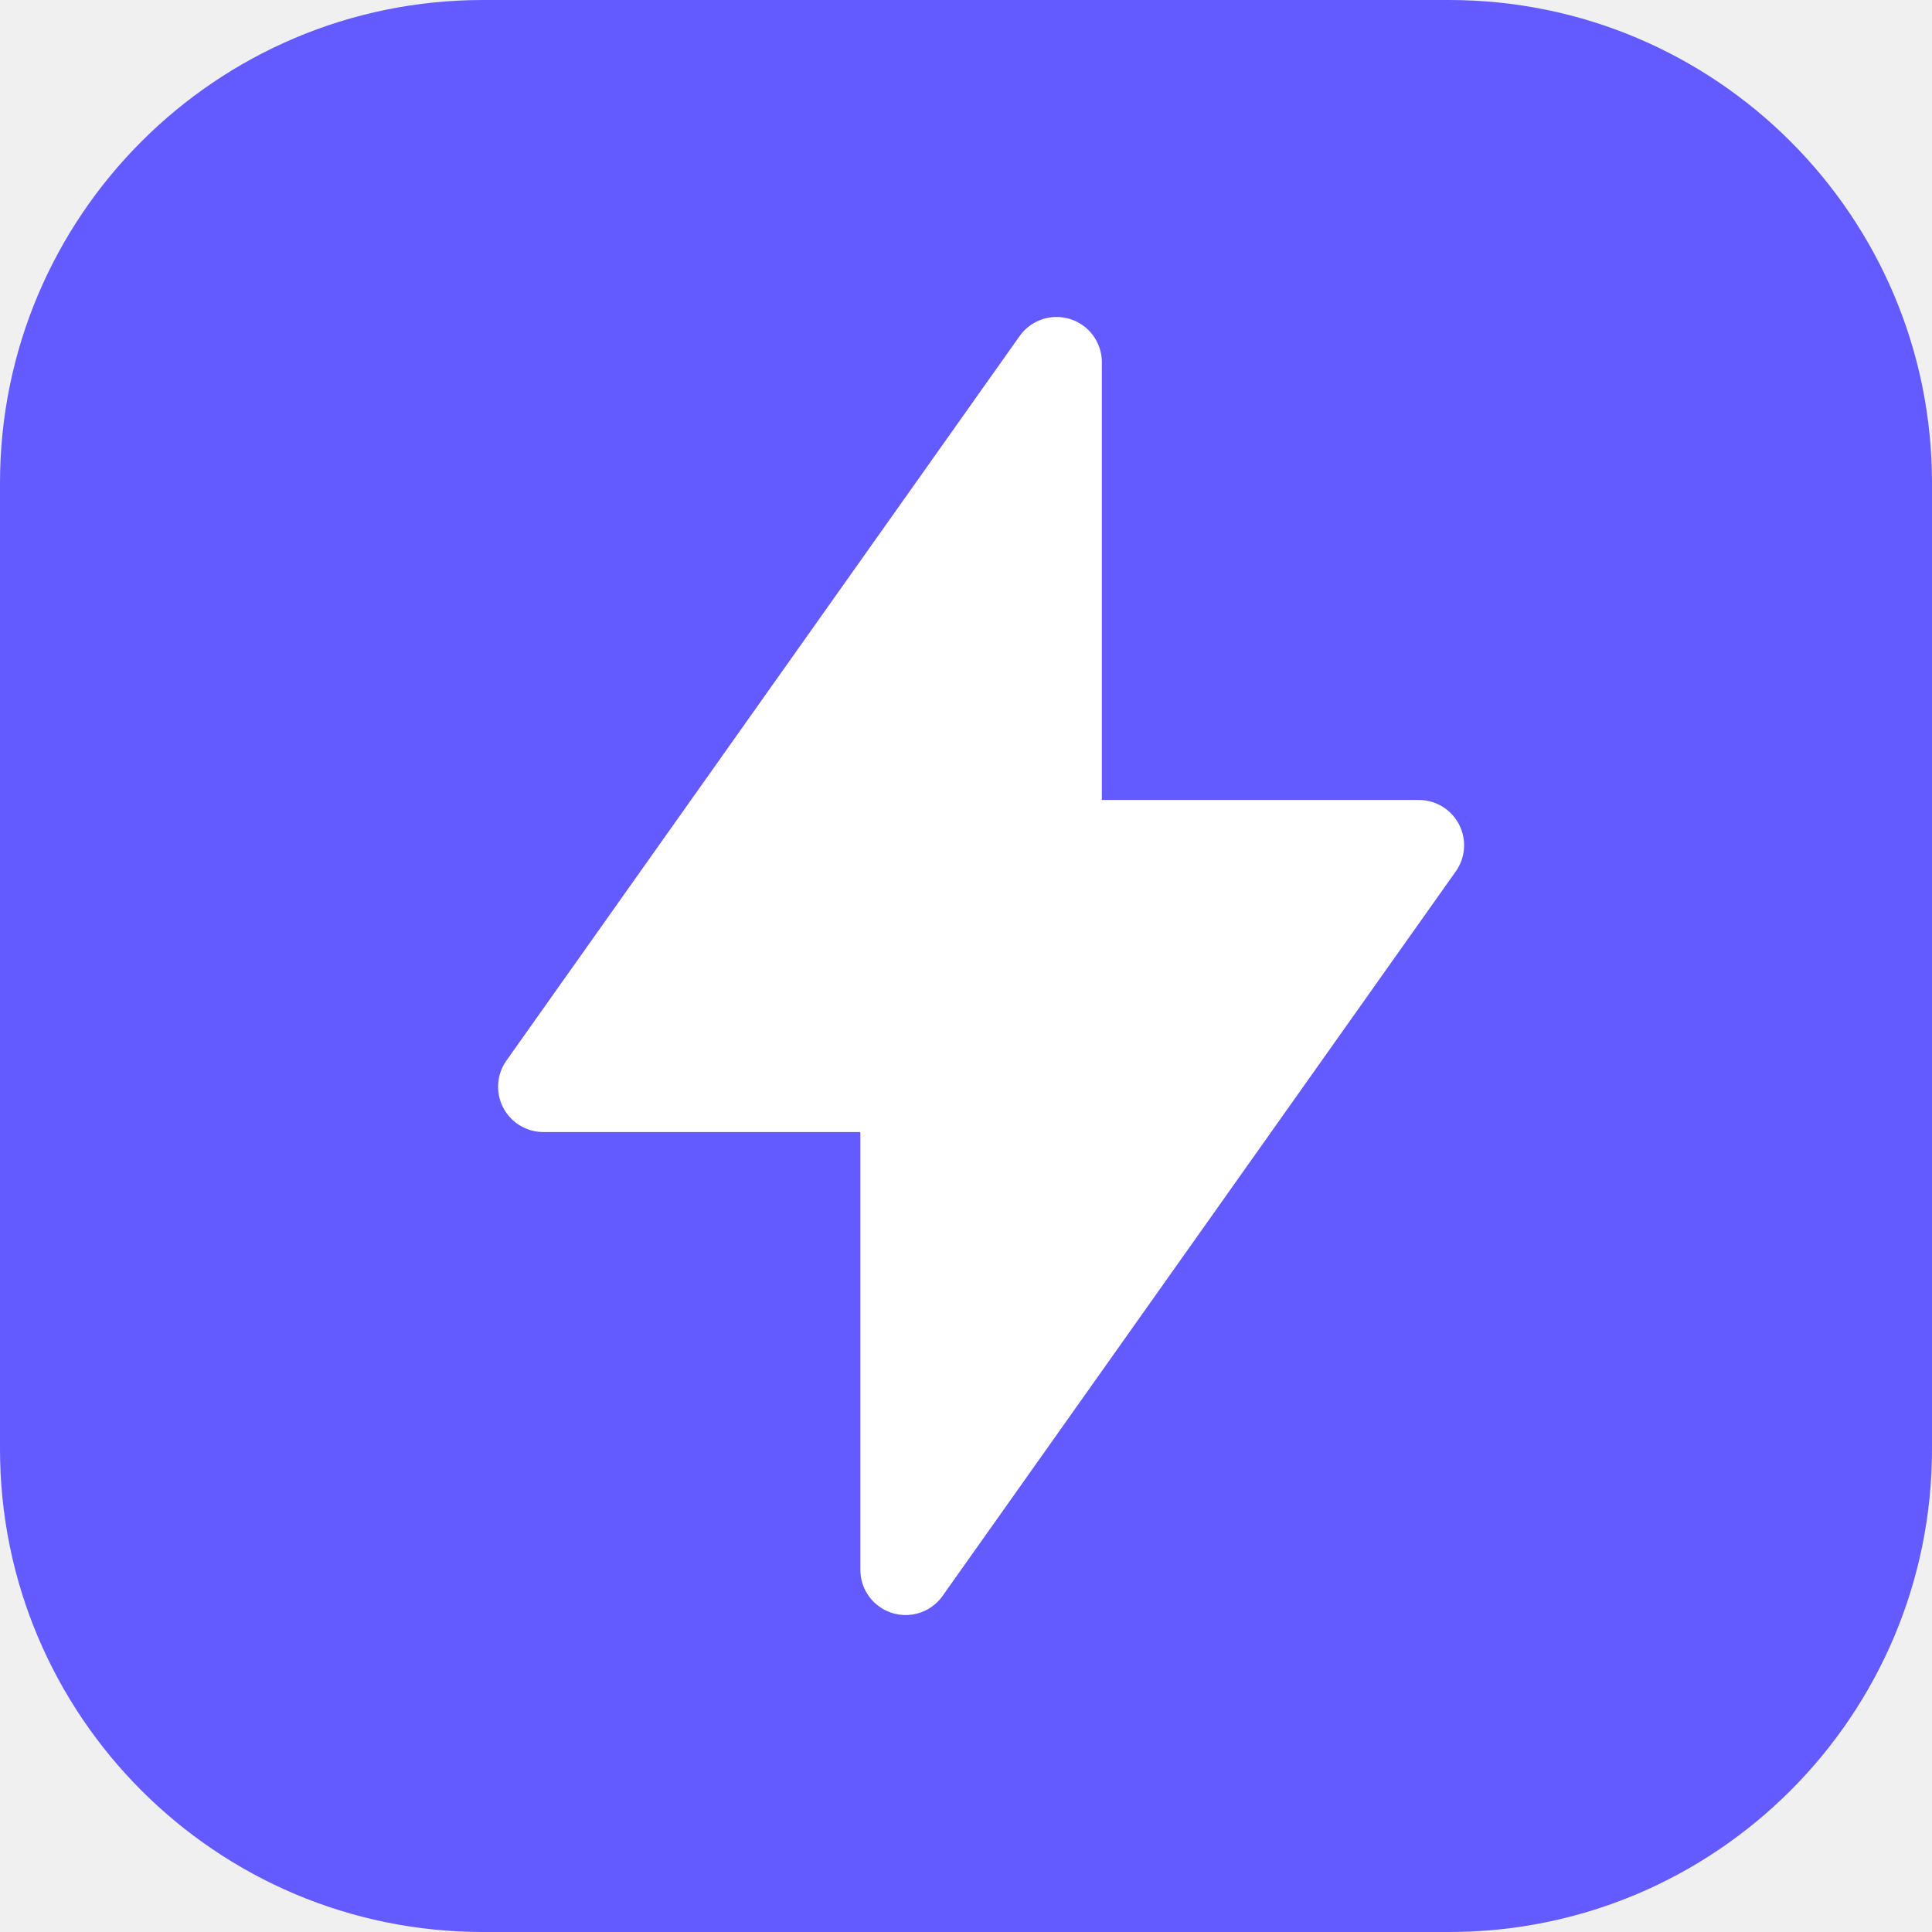
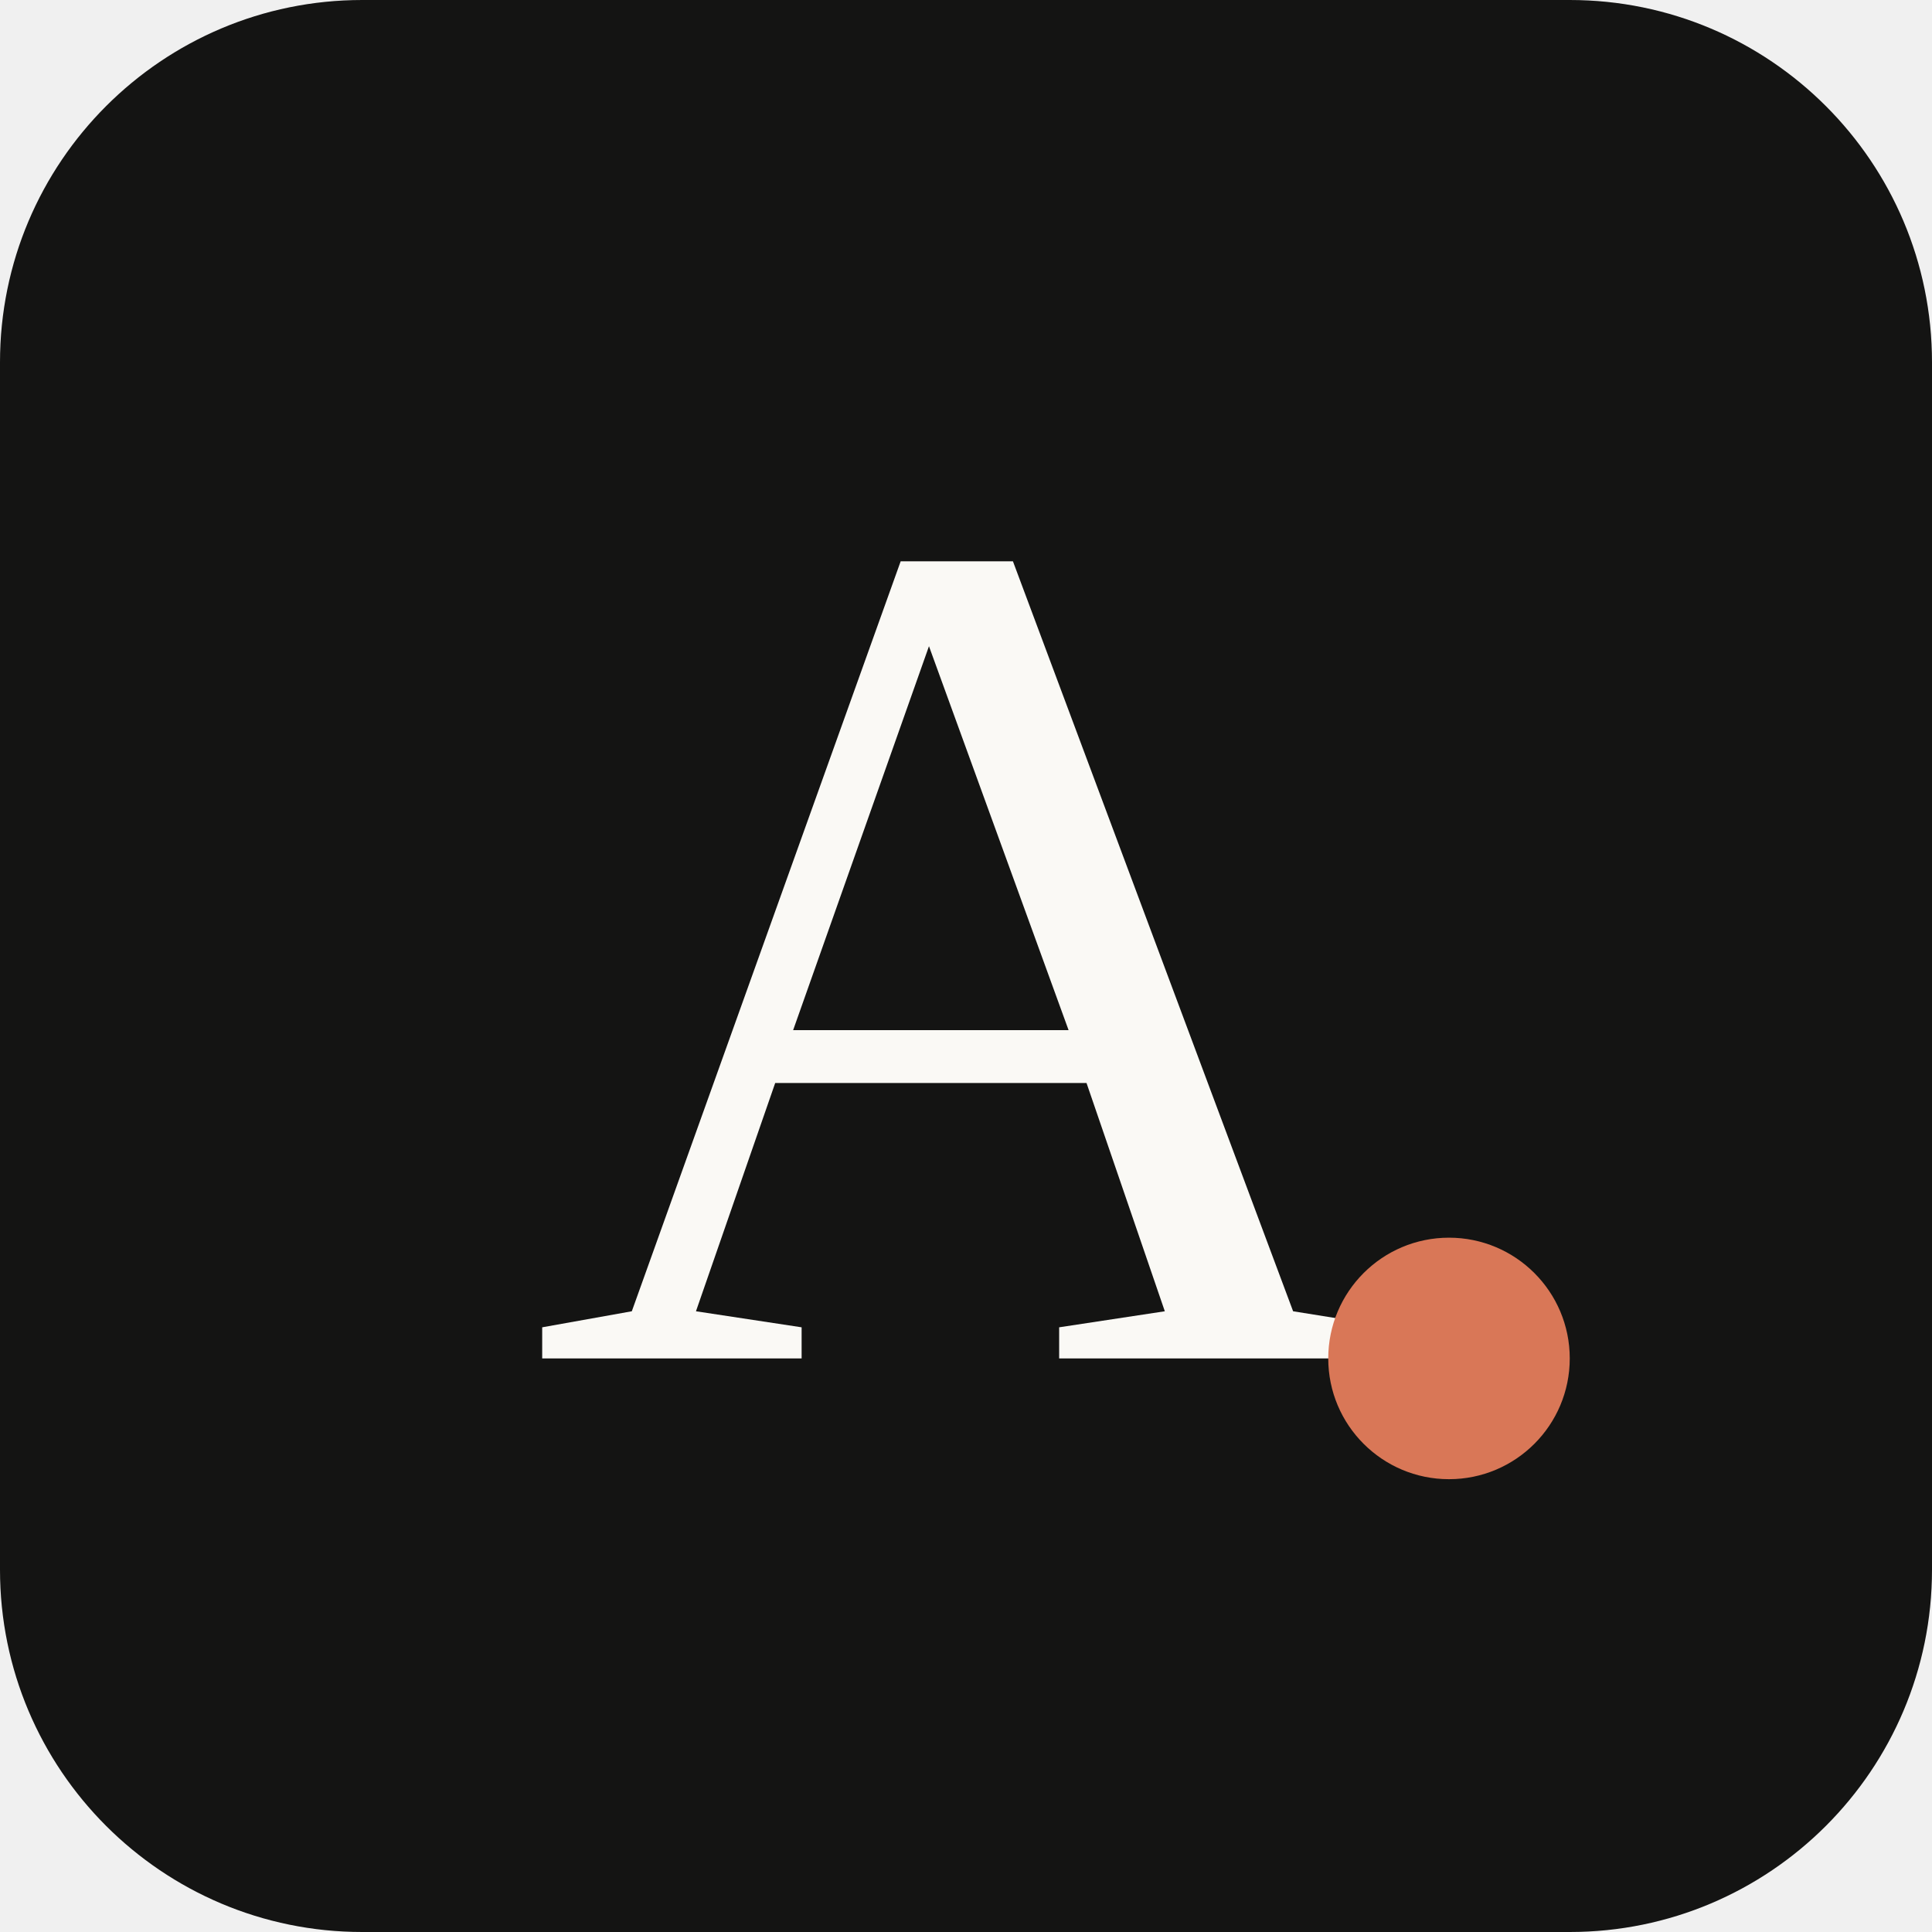
<svg xmlns="http://www.w3.org/2000/svg" width="32" height="32" viewBox="0 0 32 32">
-   <rect width="32" height="32" rx="8" fill="#635bff" />
-   <path d="M17.5 6L9 18h6v8l8.5-12h-6V6z" fill="white" stroke="white" stroke-width="1.5" stroke-linecap="round" stroke-linejoin="round" />
+   <rect width="32" height="32" rx="6" fill="#141413" />
+   <text x="16" y="22.5" text-anchor="middle" font-family="Georgia, ui-serif, 'Times New Roman', serif" font-size="20" font-weight="500" fill="#faf9f5" letter-spacing="-0.5">A</text>
+   <circle cx="24" cy="22.5" r="2" fill="#d97757" />
</svg>
